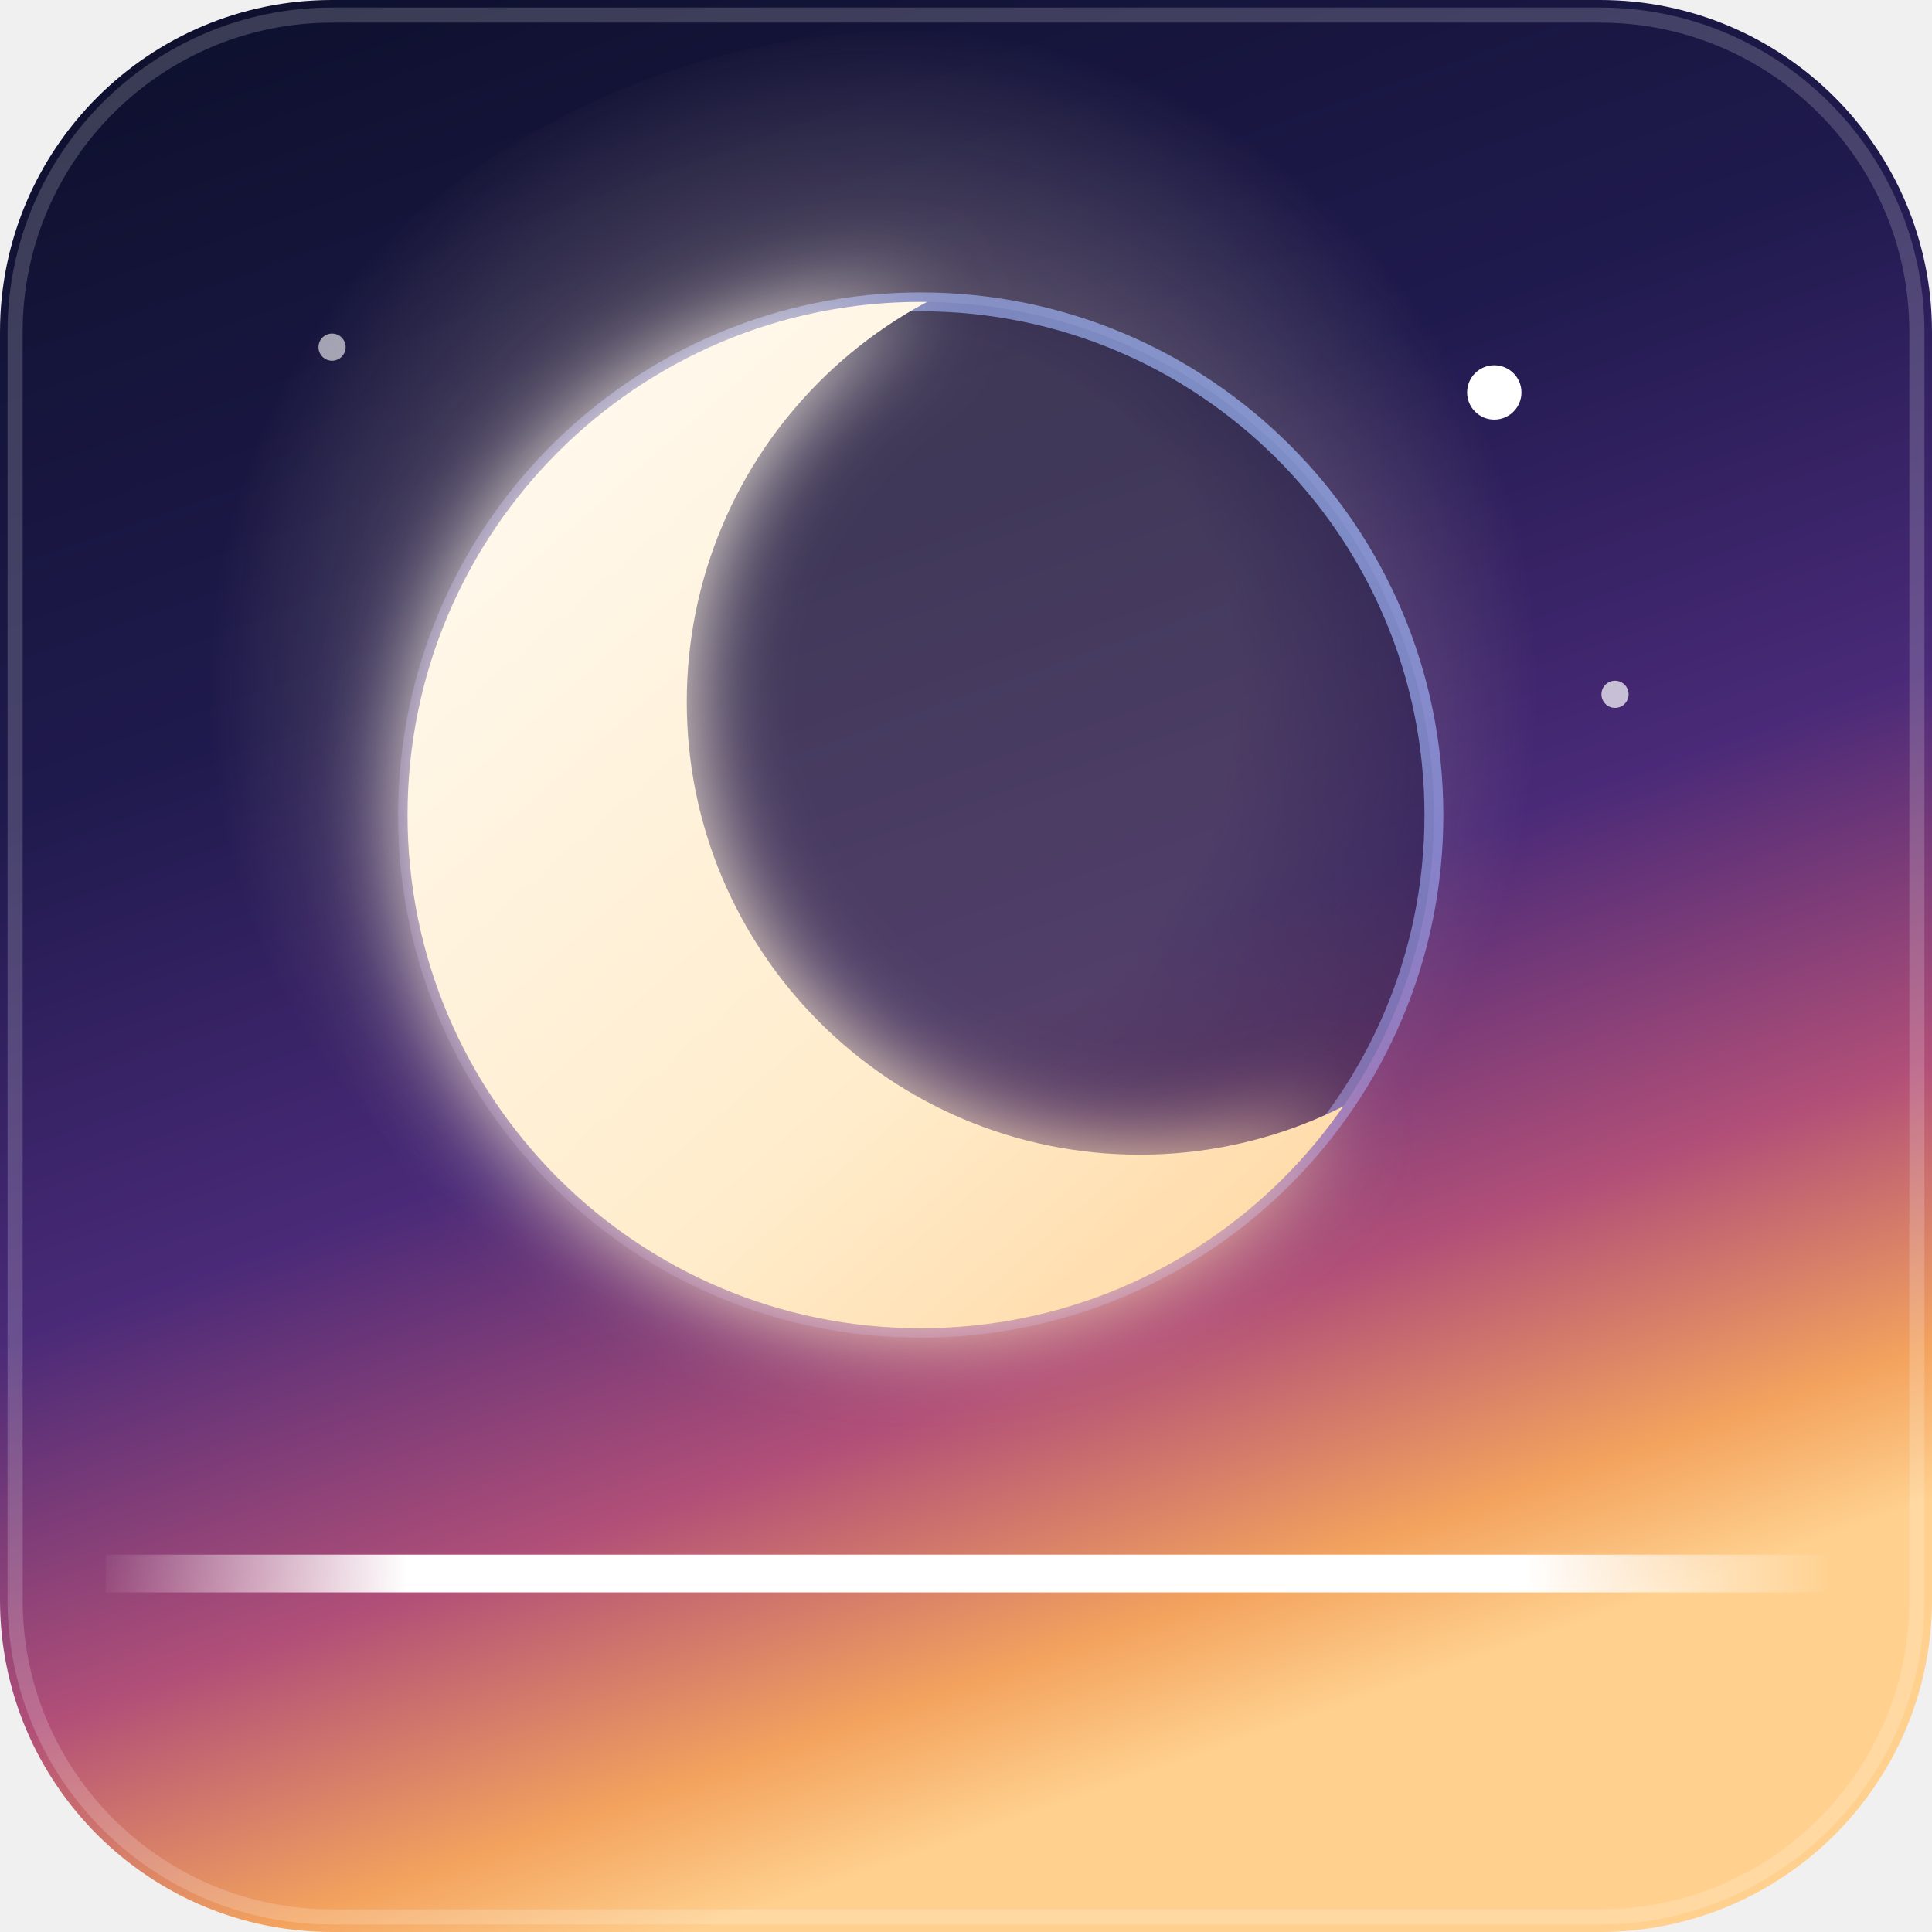
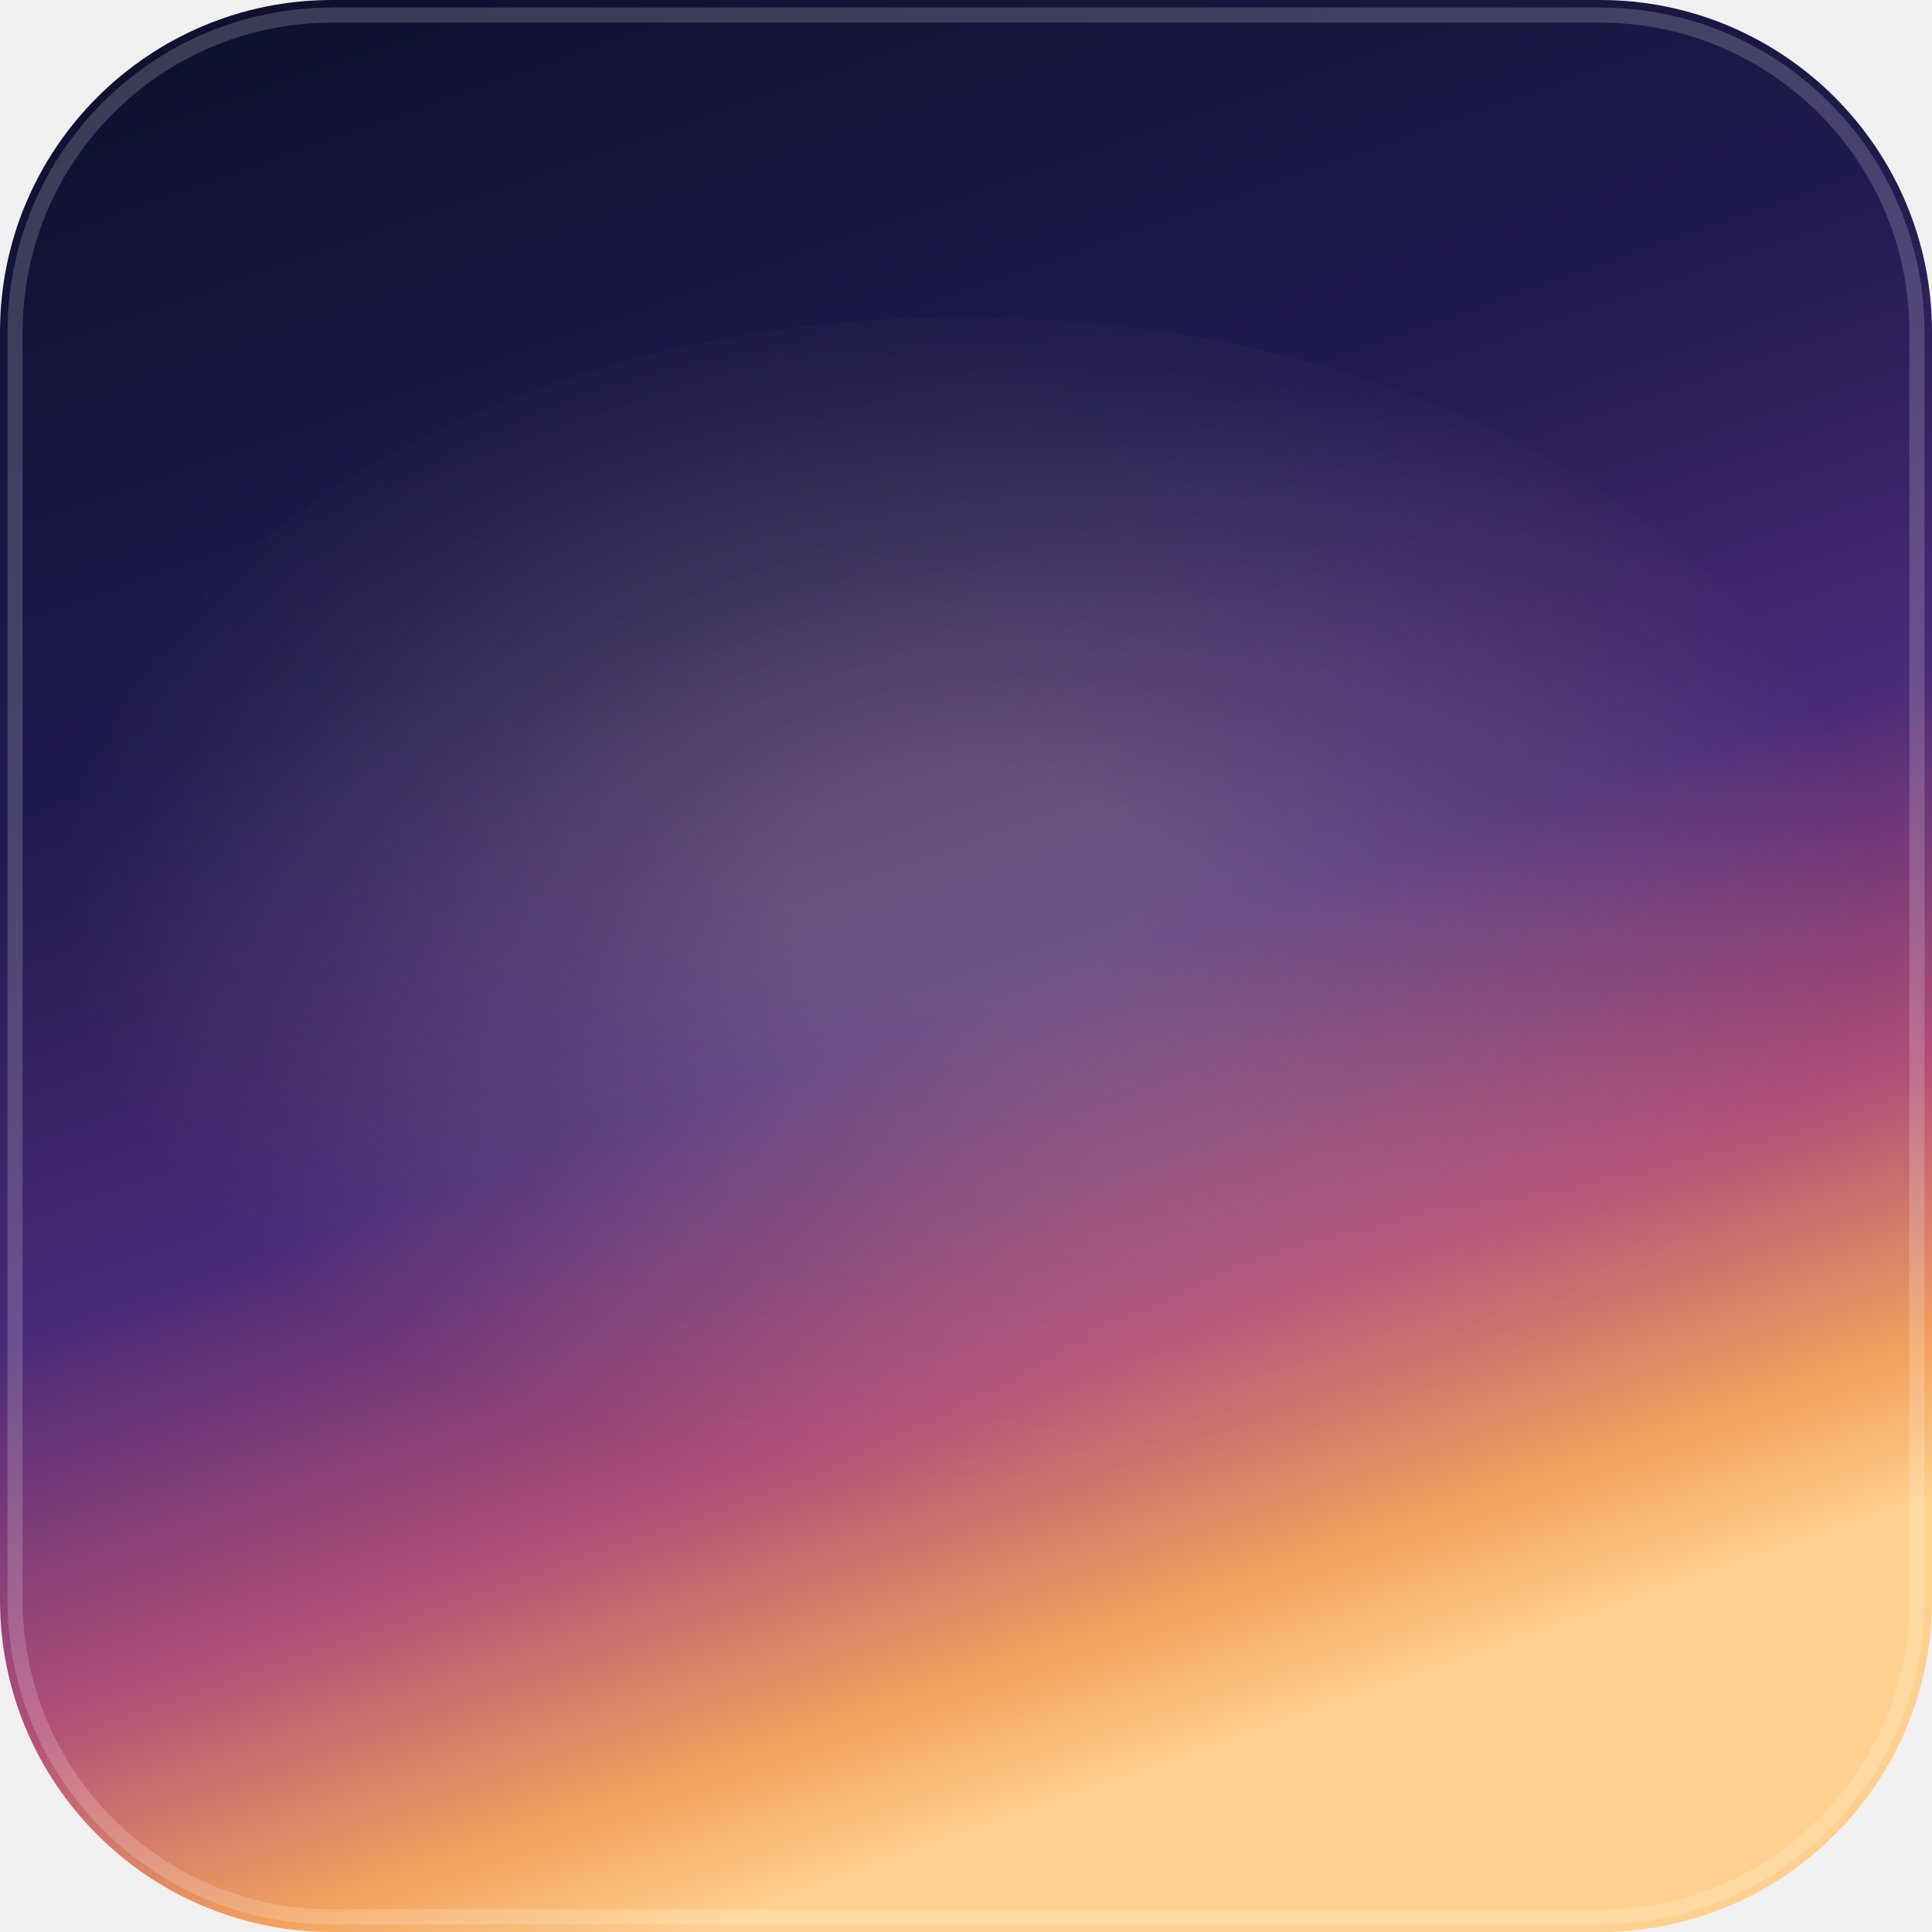
<svg xmlns="http://www.w3.org/2000/svg" viewBox="0 0 256 256" role="img" aria-label="Continuum">
  <defs>
    <linearGradient id="sky" x1="0" y1="0" x2="0.35" y2="1">
      <stop offset="0" stop-color="#0c0f2a" />
      <stop offset="0.38" stop-color="#1f1a4d" />
      <stop offset="0.62" stop-color="#4a2a78" />
      <stop offset="0.80" stop-color="#b14f78" />
      <stop offset="0.93" stop-color="#f3a35e" />
      <stop offset="1" stop-color="#ffd08e" />
    </linearGradient>
-     <radialGradient id="halo" cx="0.47" cy="0.42" r="0.42">
-       <stop offset="0.55" stop-color="#ffe7c2" stop-opacity="0.28" />
+     <radialGradient id="halo" cx="0.5" cy="0.47" r="0.5">
+       <stop offset="0.2" stop-color="#ffe7c2" stop-opacity="0.22" />
      <stop offset="1" stop-color="#ffe7c2" stop-opacity="0" />
    </radialGradient>
-     <linearGradient id="lit" x1="0.1" y1="0.1" x2="0.8" y2="0.9">
+     <linearGradient id="ink" x1="0" y1="0" x2="0" y2="1">
      <stop offset="0" stop-color="#ffffff" />
-       <stop offset="0.55" stop-color="#ffeccb" />
-       <stop offset="1" stop-color="#ffbf73" />
+       <stop offset="1" stop-color="#ffeedd" />
    </linearGradient>
-     <linearGradient id="rim" x1="1" y1="0" x2="0" y2="1">
-       <stop offset="0" stop-color="#9ec6ff" stop-opacity="0.75" />
-       <stop offset="1" stop-color="#b98cff" stop-opacity="0.15" />
-     </linearGradient>
-     <linearGradient id="line" x1="0" y1="0" x2="1" y2="0">
-       <stop offset="0" stop-color="#ffffff" stop-opacity="0" />
-       <stop offset="0.18" stop-color="#ffffff" />
-       <stop offset="0.82" stop-color="#ffffff" />
-       <stop offset="1" stop-color="#ffffff" stop-opacity="0" />
-     </linearGradient>
-     <mask id="crescent">
-       <rect width="256" height="256" fill="black" />
-       <circle cx="122" cy="108" r="68" fill="white" />
-       <circle cx="151" cy="93" r="60" fill="black" />
-     </mask>
-     <filter id="glow" x="-30%" y="-30%" width="160%" height="160%">
-       <feGaussianBlur stdDeviation="6" result="b" />
+     <filter id="glow" x="-20%" y="-40%" width="140%" height="180%">
+       <feGaussianBlur stdDeviation="5" result="b" />
      <feMerge>
        <feMergeNode in="b" />
        <feMergeNode in="SourceGraphic" />
      </feMerge>
    </filter>
  </defs>
  <rect width="256" height="256" rx="44" fill="url(#sky)" />
-   <circle cx="122" cy="108" r="104" fill="url(#halo)" />
-   <circle cx="122" cy="108" r="68" fill="#1b1840" fill-opacity="0.45" stroke="url(#rim)" stroke-width="2.5" />
-   <g filter="url(#glow)">
-     <rect width="256" height="256" fill="url(#lit)" mask="url(#crescent)" />
-   </g>
-   <rect x="14" y="206" width="228" height="5" fill="url(#line)" />
-   <circle cx="198" cy="52" r="3.6" fill="#ffffff" />
-   <circle cx="214" cy="92" r="1.8" fill="#ffffff" opacity="0.7" />
-   <circle cx="44" cy="46" r="1.8" fill="#ffffff" opacity="0.6" />
+   <ellipse cx="128" cy="122.0" rx="120" ry="80" fill="url(#halo)" />
+   <svg x="30.0" y="82.9" width="196" height="78.2" viewBox="1289.3 485.1 2251.5 897.8" fill="url(#ink)" filter="url(#glow)">
+     <g transform="translate(0,1520) scale(0.1,-0.1)">
+       <path d="M17665 10344 c-11 -1 -101 -10 -200 -19 -128 -12 -210 -25 -285 -45 -58 -16 -139 -36 -181 -44 -42 -8 -102 -25 -135 -39 -32 -13 -84 -30 -114 -37 -30 -7 -75 -25 -100 -40 -25 -15 -67 -33 -95 -39 -27 -7 -68 -24 -90 -40 -22 -15 -56 -33 -75 -41 -37 -14 -117 -59 -211 -119 -59 -37 -77 -48 -169 -105 -30 -19 -73 -48 -95 -66 -22 -17 -59 -45 -81 -63 -23 -18 -74 -57 -114 -87 -70 -52 -128 -110 -405 -399 -131 -137 -492 -545 -565 -638 -44 -56 -151 -184 -229 -273 -22 -25 -53 -61 -68 -80 -55 -67 -161 -208 -200 -265 -15 -22 -43 -58 -63 -81 -65 -75 -167 -209 -183 -241 -9 -17 -32 -48 -52 -68 -19 -21 -35 -42 -35 -48 0 -10 -71 -111 -118 -167 -16 -19 -36 -49 -45 -66 -9 -17 -23 -37 -33 -45 -9 -8 -29 -41 -44 -75 -16 -34 -35 -64 -44 -67 -9 -4 -25 -24 -34 -44 -17 -37 -33 -65 -119 -200 -24 -37 -43 -72 -43 -79 0 -6 -13 -29 -29 -51 -15 -21 -38 -61 -49 -87 -12 -26 -33 -61 -46 -77 -13 -15 -32 -52 -42 -81 -9 -28 -30 -72 -45 -97 -16 -25 -29 -50 -29 -56 0 -6 -18 -47 -40 -90 -22 -43 -40 -86 -40 -96 0 -10 -15 -46 -34 -82 -23 -44 -38 -89 -46 -143 -6 -44 -24 -107 -41 -143 -23 -51 -33 -93 -45 -195 -8 -72 -21 -167 -29 -211 -39 -211 -43 -486 -10 -667 9 -46 24 -158 35 -251 15 -134 24 -178 45 -223 15 -31 33 -93 42 -137 8 -45 25 -100 38 -123 13 -23 33 -73 44 -113 11 -40 29 -86 40 -104 10 -18 29 -56 40 -86 11 -29 31 -70 44 -90 14 -20 30 -54 37 -76 7 -22 23 -51 36 -65 12 -14 34 -50 48 -80 15 -30 43 -78 63 -106 121 -164 143 -200 143 -232 0 -18 10 -52 21 -75 21 -41 198 -247 309 -358 75 -76 286 -260 335 -293 22 -14 60 -42 85 -61 25 -19 64 -49 88 -67 23 -18 57 -45 75 -60 18 -14 57 -37 87 -51 30 -13 61 -32 69 -41 8 -10 38 -29 65 -43 28 -14 65 -36 82 -49 17 -13 34 -24 38 -24 7 0 167 -75 256 -120 30 -15 78 -33 105 -39 28 -7 73 -26 101 -42 29 -16 85 -35 128 -44 43 -8 92 -23 110 -35 19 -11 88 -31 154 -45 66 -13 138 -31 159 -40 21 -9 102 -25 179 -35 78 -10 168 -26 200 -34 141 -36 194 -37 2219 -34 l1990 3 85 23 c47 13 144 32 217 43 73 10 158 28 190 39 32 11 92 26 133 35 41 8 97 27 124 41 28 14 81 32 118 40 69 14 122 35 133 54 3 5 32 17 63 26 77 22 375 170 426 211 15 12 44 27 64 34 20 6 53 24 72 39 20 15 53 37 75 49 22 12 69 44 105 71 36 27 82 59 102 70 21 11 52 34 70 51 18 17 115 100 215 185 101 86 204 176 230 202 27 26 93 87 148 135 55 49 114 103 131 121 17 17 40 39 52 48 16 13 22 29 22 59 0 39 5 45 138 174 75 73 151 143 167 156 17 12 75 66 131 118 199 189 227 211 274 211 40 0 48 6 174 127 191 185 191 184 241 228 25 22 79 72 119 110 40 39 111 104 157 145 46 41 143 131 214 200 127 123 194 184 289 265 26 22 87 78 134 125 48 47 122 117 165 155 44 39 131 122 196 185 64 63 184 176 266 251 83 75 161 149 175 164 14 15 70 66 124 113 55 47 114 100 132 118 17 18 79 74 136 125 56 51 135 125 174 163 39 39 129 125 200 191 70 66 144 136 164 155 20 19 83 78 140 130 58 52 161 149 230 215 69 66 199 190 289 275 284 268 330 312 451 430 65 63 160 153 210 200 51 47 118 112 149 144 31 33 65 66 75 75 10 9 33 28 50 42 31 27 236 179 344 257 33 23 64 42 69 42 6 0 29 14 52 30 23 17 65 40 93 51 28 11 69 30 92 43 23 13 52 27 66 31 14 4 59 22 100 40 41 19 103 39 138 45 35 6 96 24 135 40 71 28 88 31 385 60 58 6 420 10 837 10 879 0 1094 -13 1262 -76 35 -13 96 -29 135 -35 40 -6 102 -24 138 -39 36 -16 85 -33 110 -40 25 -6 68 -24 95 -40 28 -15 68 -33 90 -40 36 -11 75 -32 181 -96 27 -16 123 -81 198 -134 163 -114 446 -374 512 -470 13 -19 49 -69 79 -110 30 -41 64 -93 76 -115 12 -22 31 -53 44 -70 12 -16 32 -50 45 -75 13 -25 33 -59 46 -76 13 -17 33 -56 43 -86 11 -31 26 -67 35 -80 9 -14 27 -56 40 -94 13 -39 31 -84 40 -102 9 -17 23 -77 32 -134 9 -57 27 -128 40 -159 35 -86 45 -205 46 -544 0 -331 -6 -399 -48 -492 -13 -30 -31 -96 -39 -146 -9 -50 -27 -116 -39 -146 -13 -31 -31 -83 -41 -116 -9 -33 -25 -73 -35 -90 -9 -16 -25 -55 -35 -85 -10 -30 -28 -68 -40 -85 -12 -16 -34 -52 -49 -80 -15 -27 -37 -64 -49 -81 -12 -18 -30 -45 -40 -60 -38 -63 -146 -209 -197 -266 -155 -175 -327 -332 -442 -405 -29 -18 -63 -44 -78 -58 -14 -14 -31 -25 -36 -25 -6 0 -39 -20 -74 -45 -35 -25 -67 -45 -72 -45 -4 0 -28 -13 -54 -30 -26 -16 -63 -35 -83 -41 -20 -6 -52 -22 -71 -35 -19 -13 -66 -30 -103 -39 -38 -9 -92 -29 -120 -45 -30 -16 -82 -34 -122 -41 -38 -6 -95 -22 -127 -35 -72 -30 -114 -39 -268 -59 -69 -8 -161 -23 -205 -31 -72 -15 -319 -17 -2575 -21 -2446 -4 -2786 -1 -2955 27 -33 5 -170 17 -305 25 -322 20 -412 30 -523 59 -50 13 -153 29 -227 36 -80 7 -157 20 -190 31 -104 38 -129 43 -156 31 -32 -15 -30 -30 8 -50 17 -9 48 -33 68 -52 37 -36 116 -95 160 -119 14 -7 37 -24 51 -37 14 -14 48 -39 76 -57 74 -47 151 -101 208 -147 28 -22 74 -56 102 -75 52 -35 59 -48 65 -109 2 -21 12 -34 37 -47 19 -10 47 -30 62 -45 16 -15 49 -39 73 -53 67 -40 138 -87 171 -114 17 -13 44 -31 61 -40 17 -9 37 -23 44 -32 8 -9 32 -26 54 -37 23 -11 59 -37 82 -57 22 -20 54 -44 70 -53 16 -10 56 -38 89 -62 33 -25 82 -57 108 -71 26 -14 51 -33 54 -41 3 -8 32 -28 64 -44 31 -16 60 -34 64 -40 3 -6 30 -26 58 -45 29 -18 86 -57 127 -85 41 -29 91 -60 110 -70 19 -10 43 -27 54 -39 10 -11 44 -30 75 -41 31 -12 67 -32 81 -45 14 -12 48 -34 75 -47 28 -13 97 -49 155 -80 58 -30 128 -60 155 -67 28 -7 70 -25 95 -41 30 -19 72 -33 130 -44 47 -8 110 -26 140 -39 30 -14 89 -30 130 -37 41 -6 138 -23 215 -38 l140 -27 1470 0 1470 0 105 22 c58 12 161 29 229 38 87 12 139 24 173 41 26 13 80 31 120 39 43 9 92 28 120 46 26 17 73 38 105 46 32 8 69 23 83 33 14 10 50 30 80 44 89 42 154 79 191 108 20 14 56 36 81 48 26 12 49 28 52 35 3 8 29 30 58 49 29 20 76 54 103 76 28 22 73 58 100 79 120 94 370 363 470 506 19 28 51 70 70 95 92 120 115 159 115 197 0 41 26 85 99 169 20 22 44 54 53 70 10 16 38 56 63 89 25 33 59 81 76 107 16 25 36 49 44 52 8 3 23 22 35 43 11 21 35 57 53 79 18 23 40 54 50 70 9 16 37 56 62 89 25 33 53 73 63 89 9 15 27 42 39 60 13 17 31 45 42 61 10 17 33 48 50 70 45 57 121 173 121 184 0 6 18 31 40 56 22 25 40 51 40 57 0 6 20 37 45 70 25 33 45 66 45 72 0 7 9 21 21 32 12 10 30 37 41 59 19 38 59 103 120 192 16 23 35 61 44 85 8 24 28 56 43 73 16 16 36 52 45 79 9 27 24 58 33 69 17 18 46 71 112 204 17 33 42 78 56 98 14 21 29 54 35 74 5 21 24 58 41 84 17 26 38 73 46 104 8 31 24 75 35 96 33 65 88 235 113 347 13 58 35 137 48 175 14 40 28 107 32 155 3 47 18 157 32 245 31 200 28 366 -11 760 -25 239 -31 277 -56 335 -15 36 -35 98 -44 139 -9 40 -27 99 -40 130 -13 31 -29 76 -36 101 -6 25 -22 63 -35 86 -13 22 -29 62 -36 88 -6 26 -26 69 -44 94 -17 26 -37 63 -44 83 -6 20 -23 51 -37 70 -14 19 -35 52 -45 74 -19 39 -57 96 -118 180 -16 22 -36 57 -44 77 -8 20 -25 41 -36 47 -11 7 -28 26 -37 44 -43 82 -343 406 -483 520 -153 125 -232 188 -286 224 -22 15 -53 38 -69 51 -17 13 -53 34 -80 46 -28 13 -57 31 -65 40 -8 10 -42 31 -75 47 -34 16 -104 52 -156 80 -52 28 -113 57 -135 65 -21 8 -60 28 -85 44 -25 16 -70 35 -100 41 -30 6 -78 24 -107 39 -28 15 -86 35 -129 45 -42 9 -97 26 -122 36 -24 11 -88 26 -141 35 -53 8 -136 25 -186 39 -102 26 -121 29 -370 52 -151 14 -365 17 -1320 20 -751 3 -1180 0 -1260 -6 -66 -6 -178 -16 -250 -22 -71 -6 -161 -20 -200 -30 -38 -11 -123 -30 -188 -44 -64 -14 -135 -34 -156 -44 -21 -11 -69 -27 -107 -36 -38 -9 -94 -29 -124 -45 -31 -15 -82 -35 -114 -44 -32 -8 -68 -24 -80 -35 -12 -12 -51 -32 -85 -46 -35 -13 -70 -30 -78 -37 -16 -13 -86 -54 -184 -106 -30 -17 -61 -38 -69 -47 -8 -9 -37 -28 -64 -42 -28 -14 -68 -40 -88 -57 -20 -17 -58 -47 -83 -66 -25 -19 -63 -49 -83 -65 -20 -17 -53 -43 -73 -58 -20 -14 -93 -79 -161 -144 -68 -65 -161 -152 -207 -193 -45 -41 -133 -124 -195 -185 -63 -60 -155 -148 -205 -195 -51 -47 -143 -134 -206 -195 -62 -60 -155 -148 -207 -195 -51 -47 -149 -139 -218 -206 -127 -122 -203 -194 -434 -409 -71 -66 -182 -172 -247 -235 -65 -63 -193 -187 -285 -275 -92 -88 -204 -196 -249 -240 -131 -127 -412 -395 -505 -481 -47 -43 -164 -157 -261 -253 -175 -172 -177 -174 -227 -179 -46 -4 -56 -10 -124 -74 -40 -39 -127 -122 -193 -185 -365 -347 -1257 -1234 -1890 -1878 -217 -220 -372 -362 -426 -390 -19 -10 -52 -33 -73 -51 -22 -19 -45 -34 -52 -34 -7 0 -25 -11 -41 -24 -15 -13 -53 -36 -83 -51 -30 -15 -68 -38 -85 -50 -16 -12 -52 -30 -79 -40 -27 -10 -65 -28 -84 -41 -19 -13 -50 -26 -71 -30 -58 -9 -103 -25 -147 -50 -28 -17 -75 -29 -148 -39 -60 -8 -142 -24 -183 -35 -149 -39 -268 -41 -1778 -38 l-1450 4 -120 27 c-66 15 -177 34 -248 42 -103 12 -138 21 -185 45 -32 17 -88 34 -127 40 -41 7 -90 23 -120 39 -27 16 -68 34 -90 40 -39 11 -128 52 -230 104 -27 14 -79 40 -114 57 -35 16 -76 41 -92 54 -16 14 -39 28 -51 32 -23 6 -234 159 -275 198 -12 12 -47 44 -78 71 -125 110 -200 184 -261 255 -35 41 -80 93 -99 115 -55 62 -102 126 -126 170 -12 22 -28 47 -35 56 -15 16 -58 97 -121 222 -18 38 -42 81 -53 95 -11 15 -24 51 -30 81 -5 30 -23 74 -40 98 -16 25 -34 70 -39 101 -6 32 -24 98 -41 147 -61 183 -97 594 -71 810 5 39 17 138 26 220 9 83 26 175 37 205 25 70 34 102 48 172 6 31 23 74 37 95 14 21 31 59 38 84 7 25 31 76 54 114 22 38 41 72 41 77 0 4 17 34 38 67 20 33 55 90 77 127 22 37 52 79 66 94 14 15 34 41 44 56 88 135 401 440 511 497 16 8 40 27 54 42 14 15 43 36 65 47 22 11 49 28 60 38 22 21 98 63 194 110 35 17 80 42 100 55 20 12 54 28 76 35 22 7 54 23 71 36 18 13 63 32 101 43 38 10 88 28 111 40 23 12 88 32 145 46 56 13 125 33 152 44 28 10 75 22 105 26 30 4 120 20 200 36 80 16 201 34 270 39 176 14 5456 14 5657 0 84 -6 192 -17 240 -26 154 -27 195 -33 348 -49 82 -8 181 -24 220 -35 75 -21 327 -60 386 -60 20 0 57 -9 83 -21 26 -11 96 -29 157 -39 61 -11 135 -30 165 -44 31 -14 94 -33 140 -41 46 -9 114 -27 151 -40 38 -13 105 -30 150 -39 45 -8 94 -18 109 -22 l26 -7 -21 42 c-12 23 -38 52 -60 66 -22 13 -45 32 -53 43 -7 10 -35 34 -61 53 -27 19 -74 53 -105 76 -31 23 -79 58 -107 78 -27 19 -77 55 -110 80 -33 24 -82 61 -110 80 -27 20 -75 56 -105 81 -30 24 -71 56 -90 69 -19 14 -54 41 -78 60 -35 28 -52 35 -87 35 -36 0 -52 7 -89 38 -25 20 -69 55 -97 77 -28 22 -68 54 -88 71 -51 42 -168 124 -178 124 -5 0 -22 14 -39 31 -16 17 -45 39 -64 49 -19 10 -66 45 -105 77 -38 32 -86 70 -105 83 -19 13 -39 30 -45 37 -10 14 -79 63 -153 110 -24 16 -63 44 -87 63 -23 19 -64 51 -90 70 -26 19 -63 49 -83 66 -21 17 -55 40 -77 52 -22 11 -54 33 -72 48 -17 16 -66 51 -110 78 -43 27 -94 60 -113 72 -19 13 -57 32 -83 43 -26 12 -62 32 -80 45 -18 13 -52 29 -77 36 -25 6 -65 25 -90 40 -25 16 -70 34 -100 41 -30 6 -84 24 -120 39 -36 15 -96 33 -135 39 -38 6 -108 22 -155 36 -86 26 -136 33 -430 60 -141 13 -406 15 -1775 14 -886 -1 -1619 -3 -1630 -5z" />
+     </g>
+   </svg>
  <rect x="2" y="2" width="252" height="252" rx="42" fill="none" stroke="#ffffff" stroke-opacity="0.18" stroke-width="2" />
</svg>
